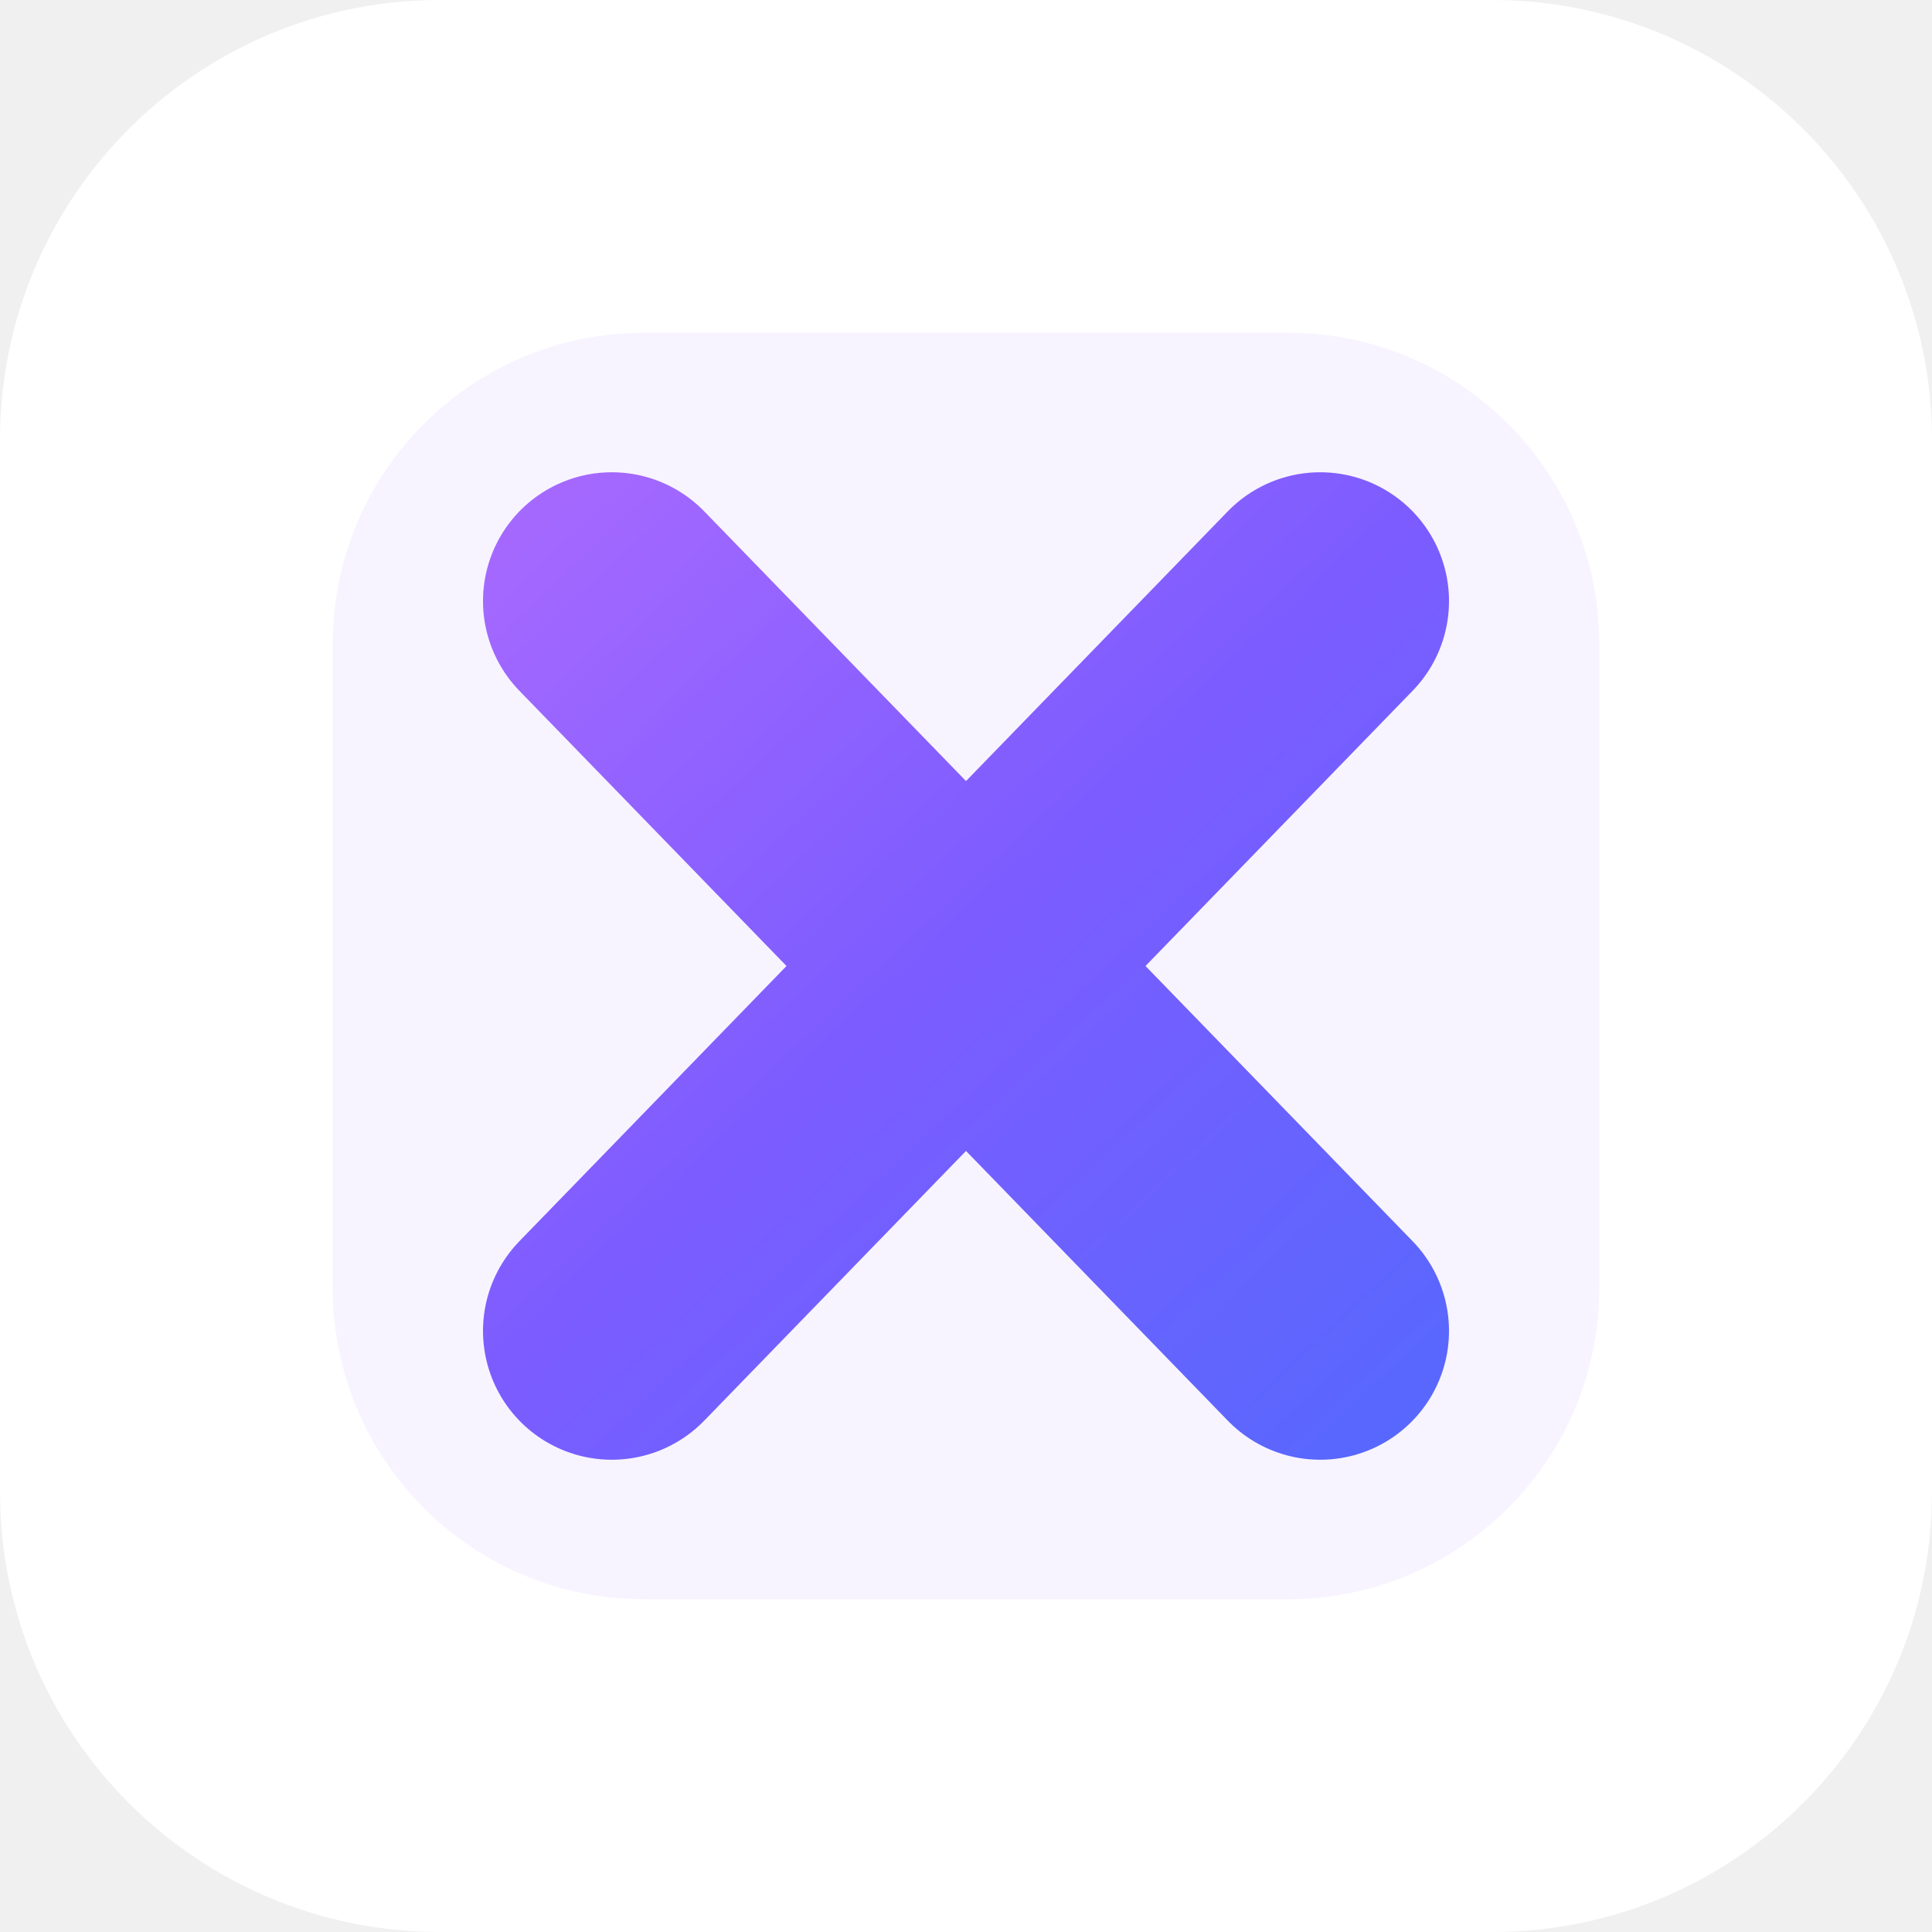
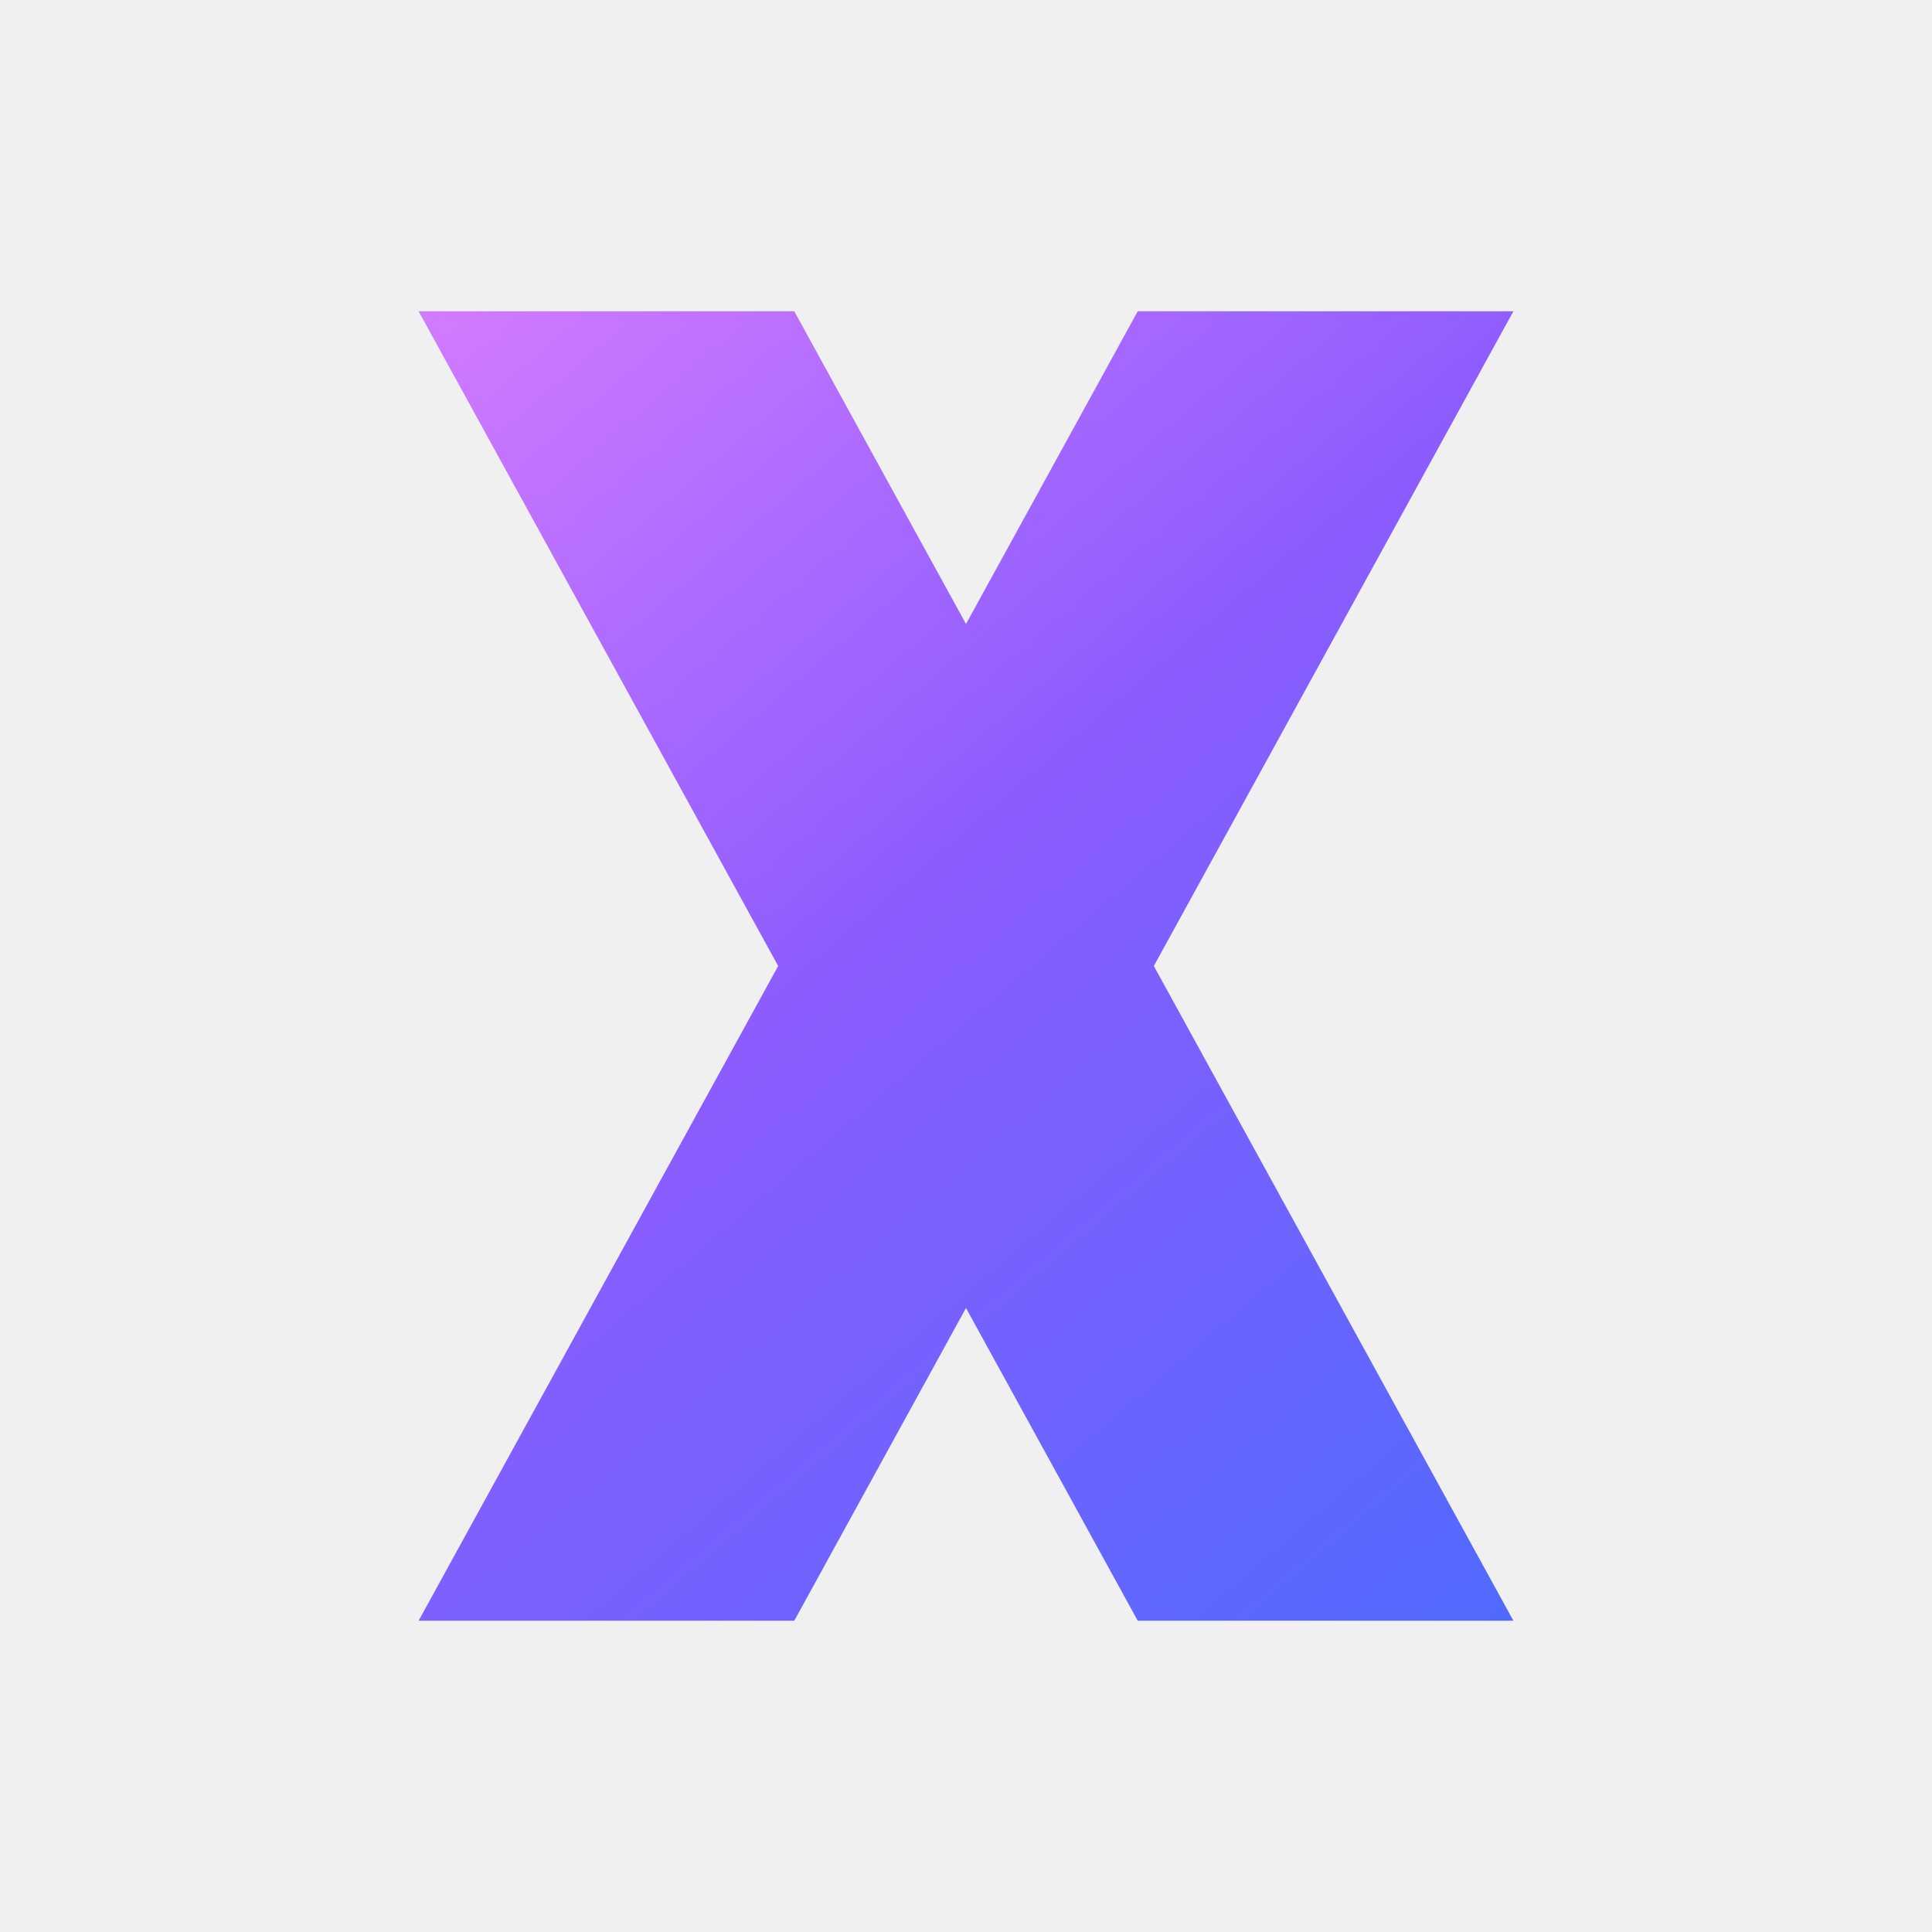
<svg xmlns="http://www.w3.org/2000/svg" width="360" height="360" viewBox="0 0 360 360" role="img" aria-labelledby="title desc">
  <defs>
-     <linearGradient id="xGradient" x1="78" y1="70" x2="286" y2="292" gradientUnits="userSpaceOnUse">
-       <stop offset="0" stop-color="#B16CFF" />
-       <stop offset=".48" stop-color="#7C5CFF" />
+     <linearGradient id="xGradient" x1="76" y1="54" x2="292" y2="306" gradientUnits="userSpaceOnUse">
+       <stop offset="0" stop-color="#D47CFF" />
+       <stop offset=".44" stop-color="#8C5CFF" />
      <stop offset="1" stop-color="#4D6BFE" />
    </linearGradient>
  </defs>
-   <rect width="360" height="360" rx="82" fill="#ffffff" />
-   <rect x="62" y="62" width="236" height="236" rx="58" fill="#F7F4FF" />
-   <path d="M114 112L246 248" fill="none" stroke="url(#xGradient)" stroke-width="48" stroke-linecap="round" />
-   <path d="M246 112L114 248" fill="none" stroke="url(#xGradient)" stroke-width="48" stroke-linecap="round" />
+   <g fill="url(#xGradient)">
+     <path d="M78 58h70l134 244h-70L78 58Z" />
+     <path d="M282 58h-70L78 302h70L282 58Z" />
+   </g>
</svg>
